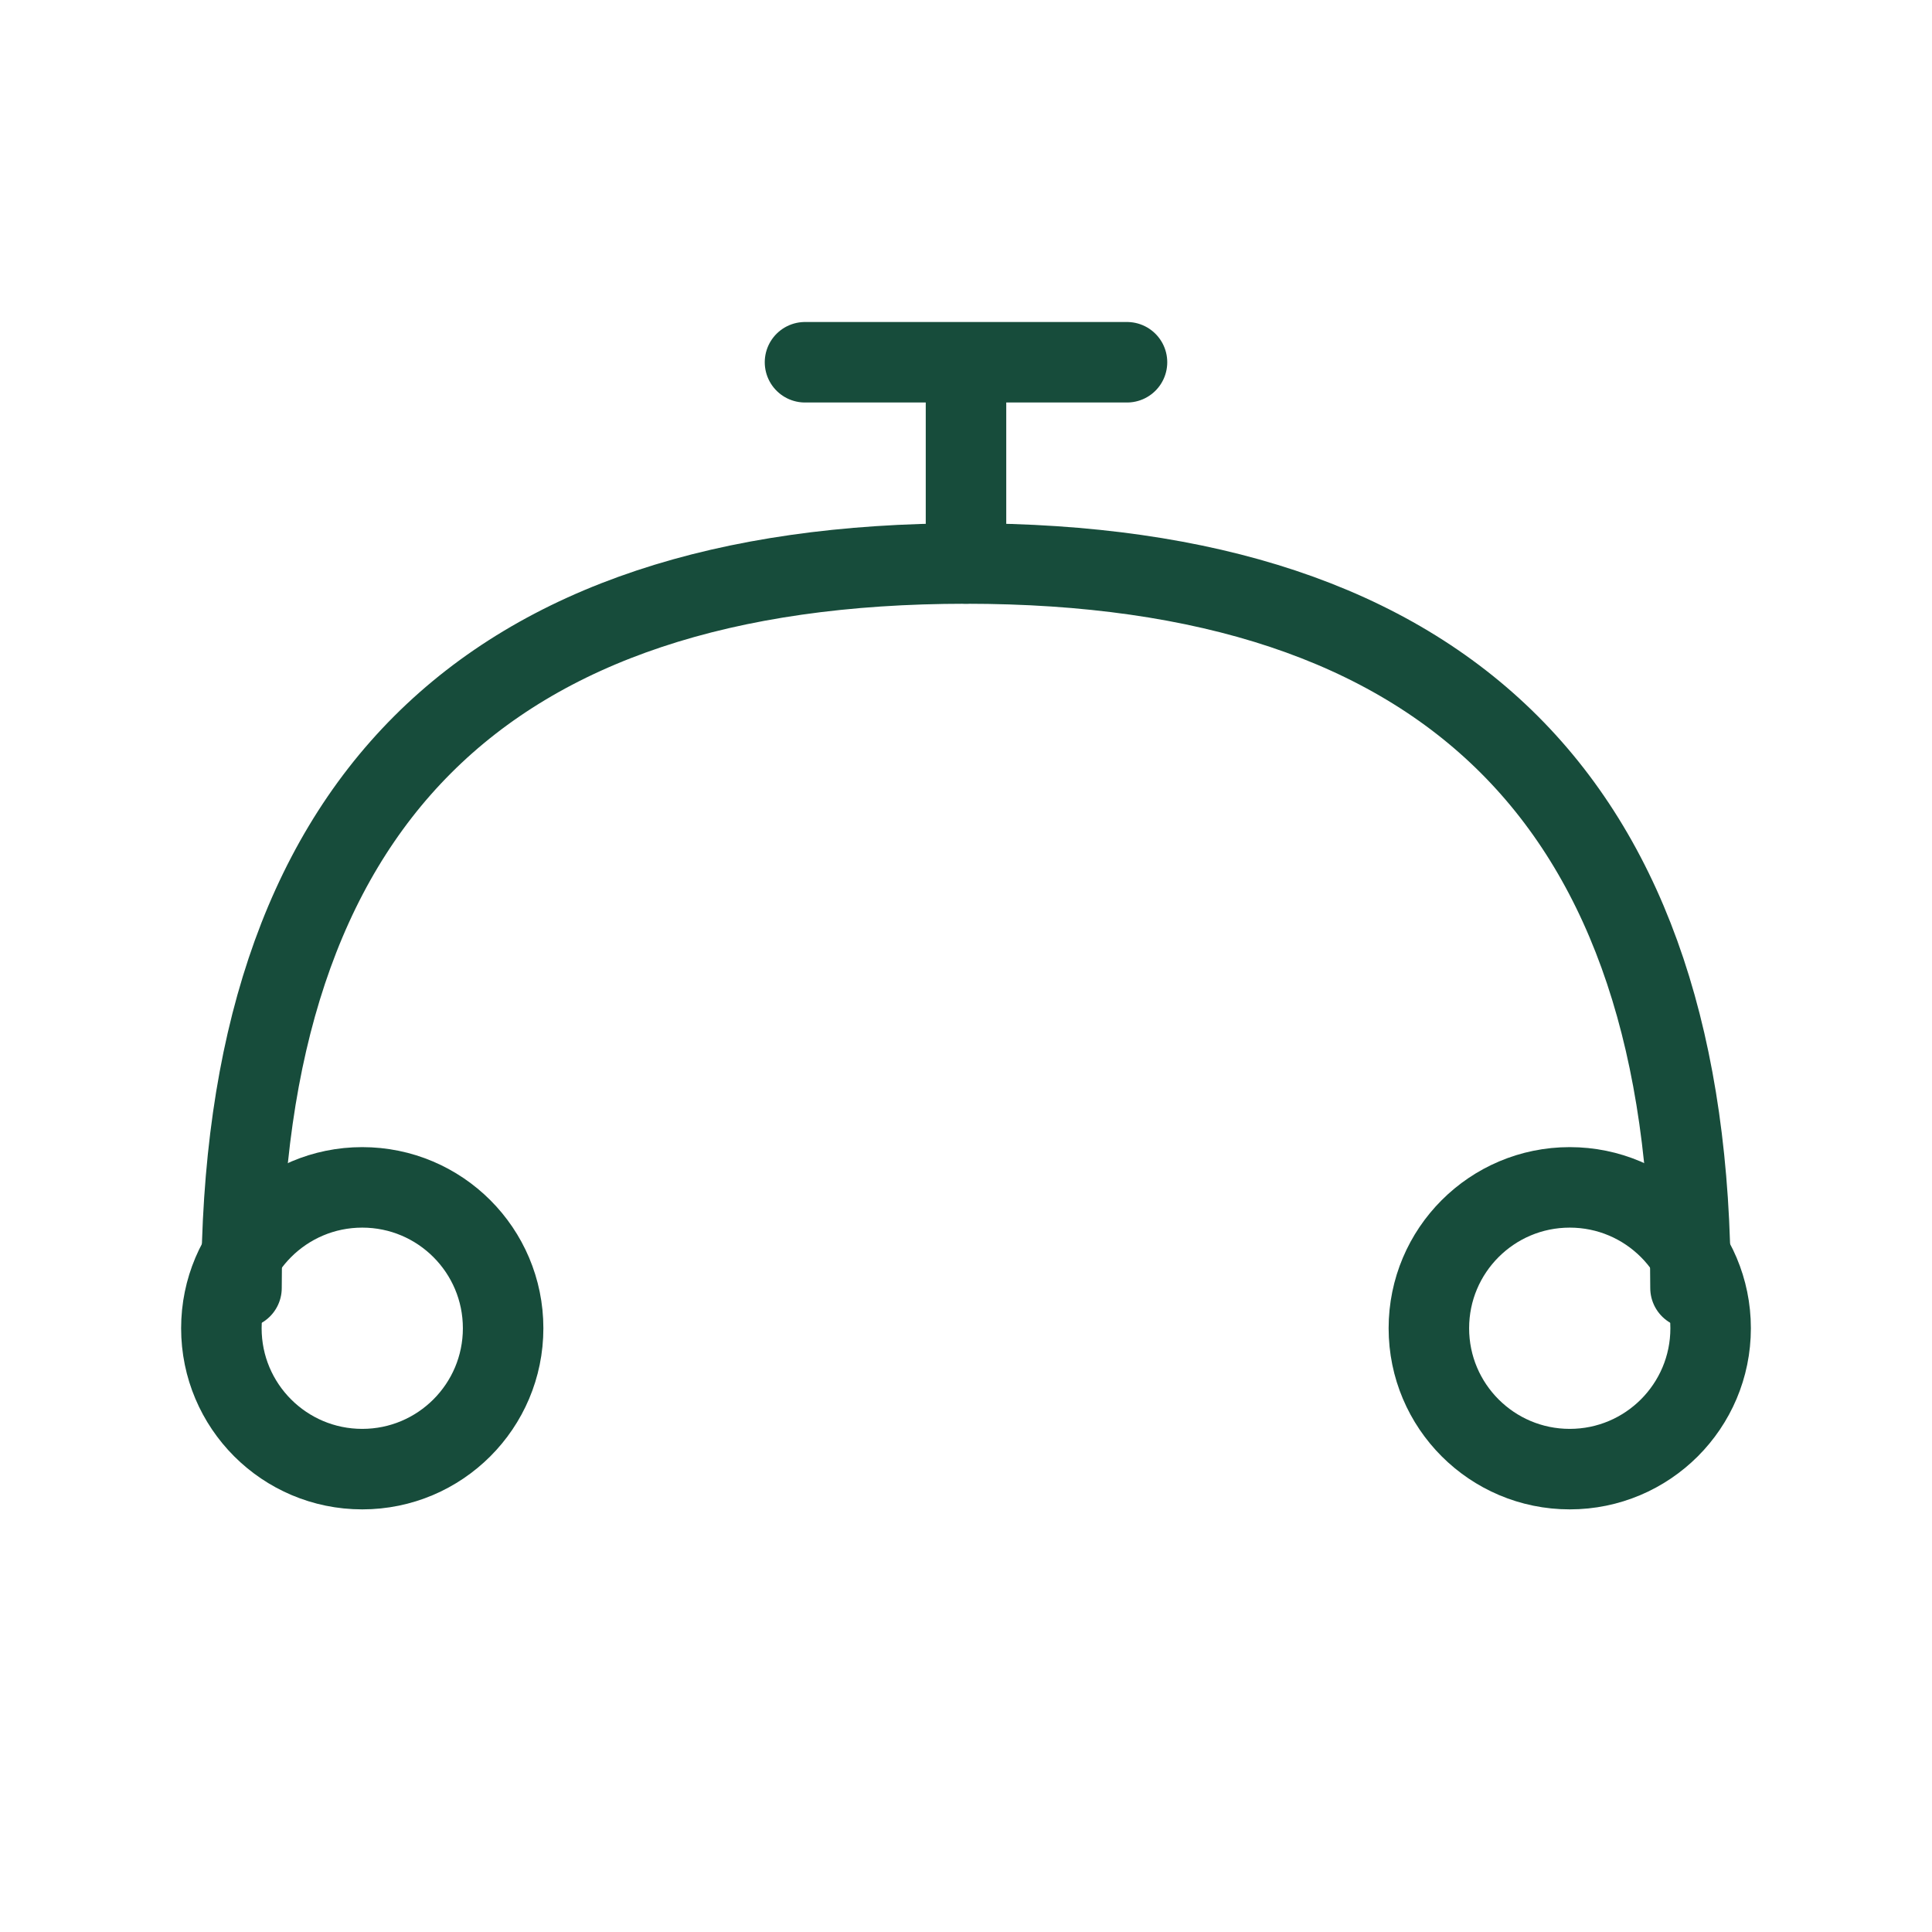
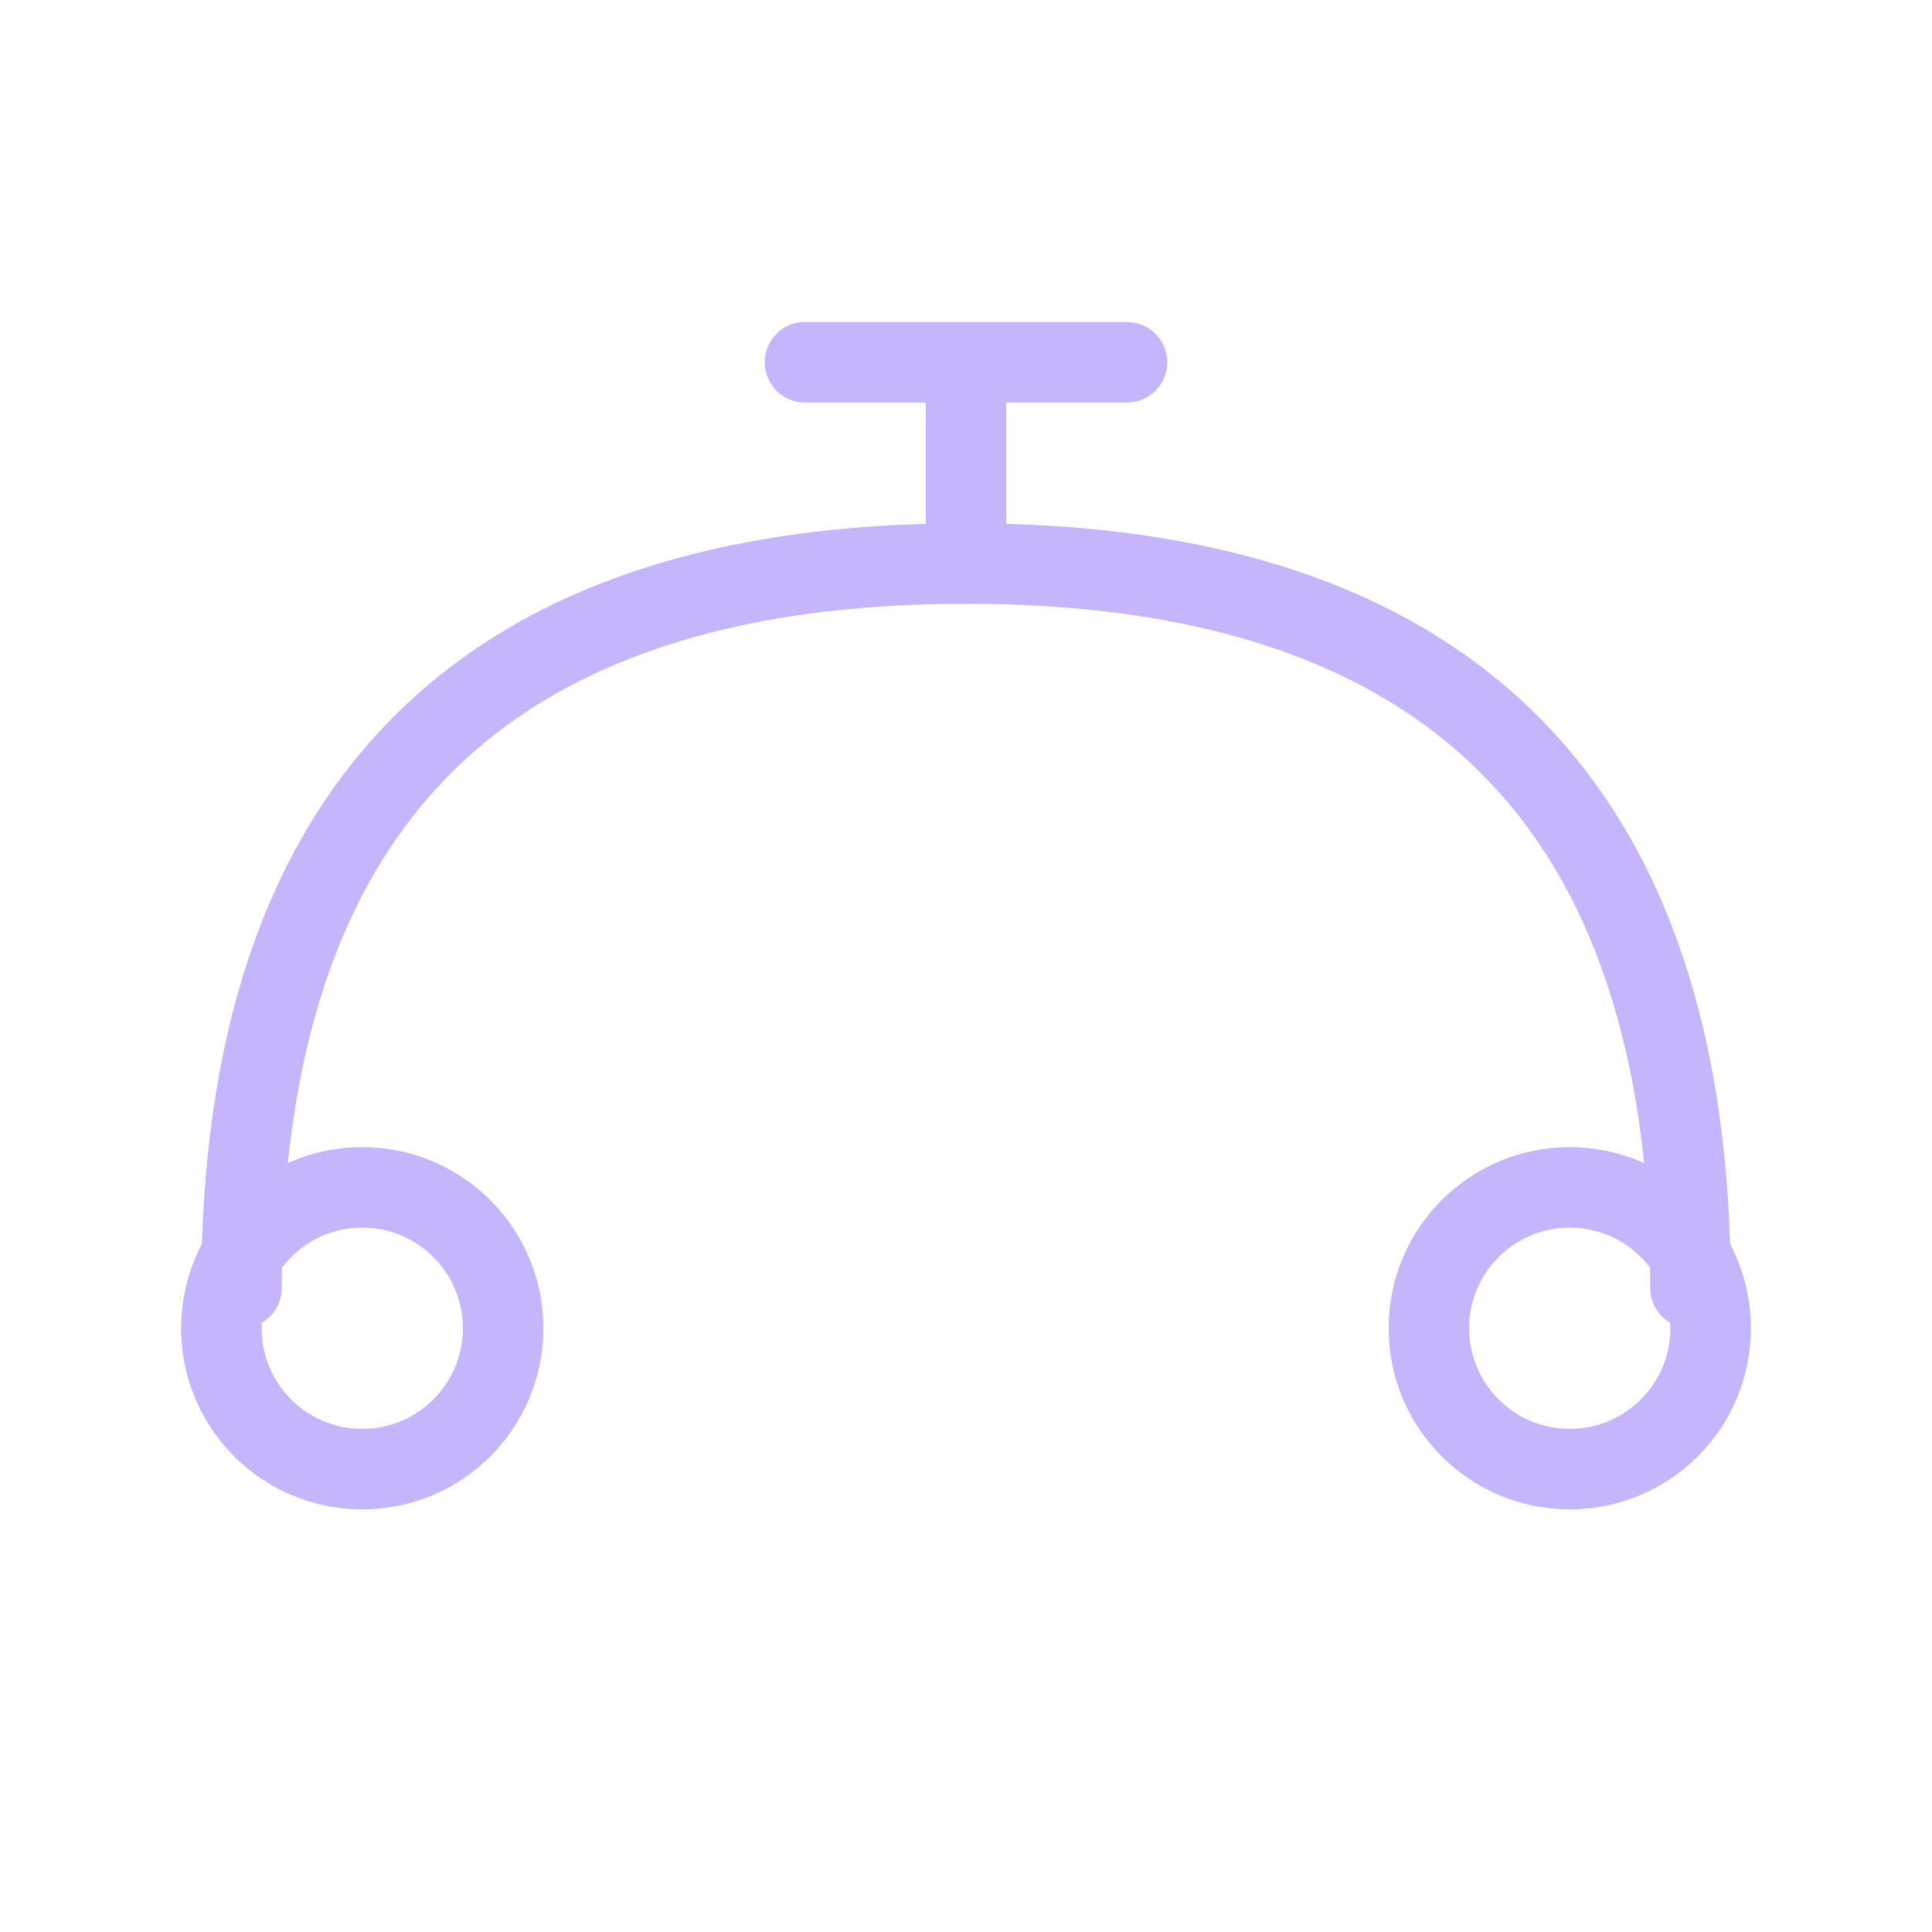
- <svg xmlns="http://www.w3.org/2000/svg" width="96" height="96" viewBox="0 0 48 48" fill="none" stroke="#174C3B" stroke-width="2" stroke-linecap="round" stroke-linejoin="round">
+ <svg xmlns="http://www.w3.org/2000/svg" width="96" height="96" viewBox="0 0 48 48" fill="none" stroke="#C4B5FD" stroke-width="2" stroke-linecap="round" stroke-linejoin="round">
  <path d="M6 32q0-18 18-18t18 18" />
  <circle cx="9" cy="33" r="3.5" />
  <circle cx="39" cy="33" r="3.5" />
  <path d="M24 14v-5M20 9h8" />
</svg>
